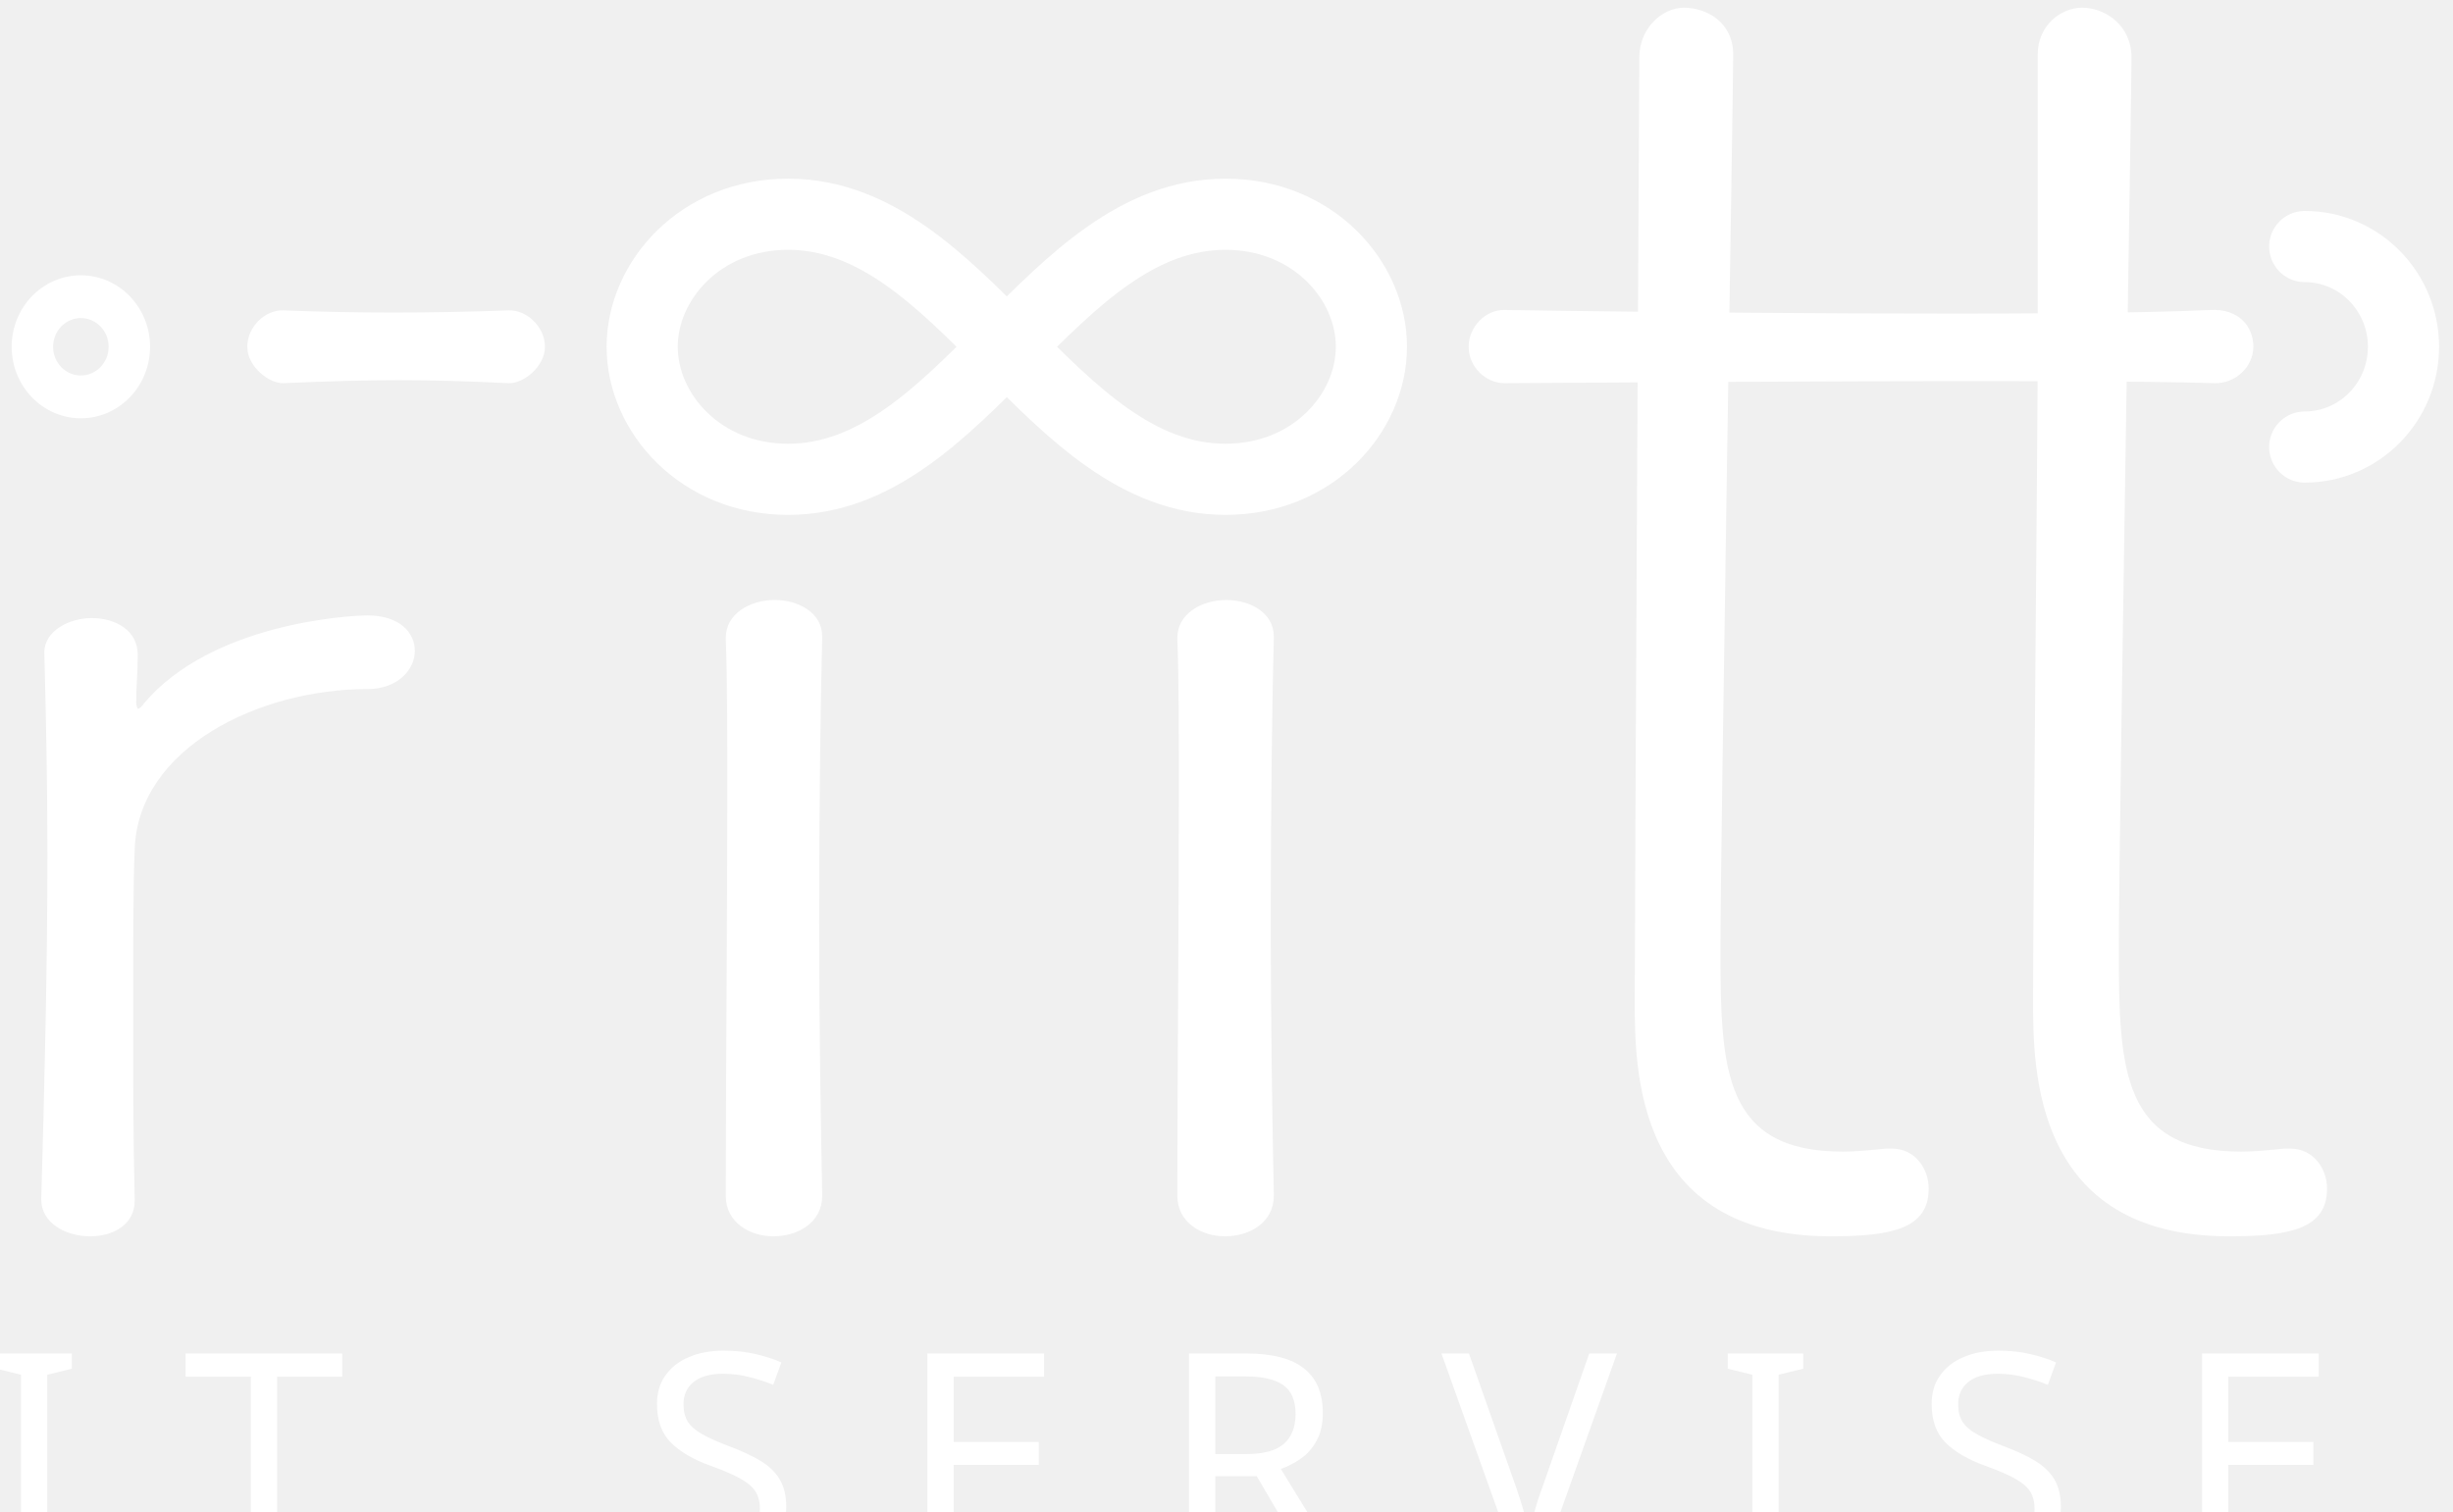
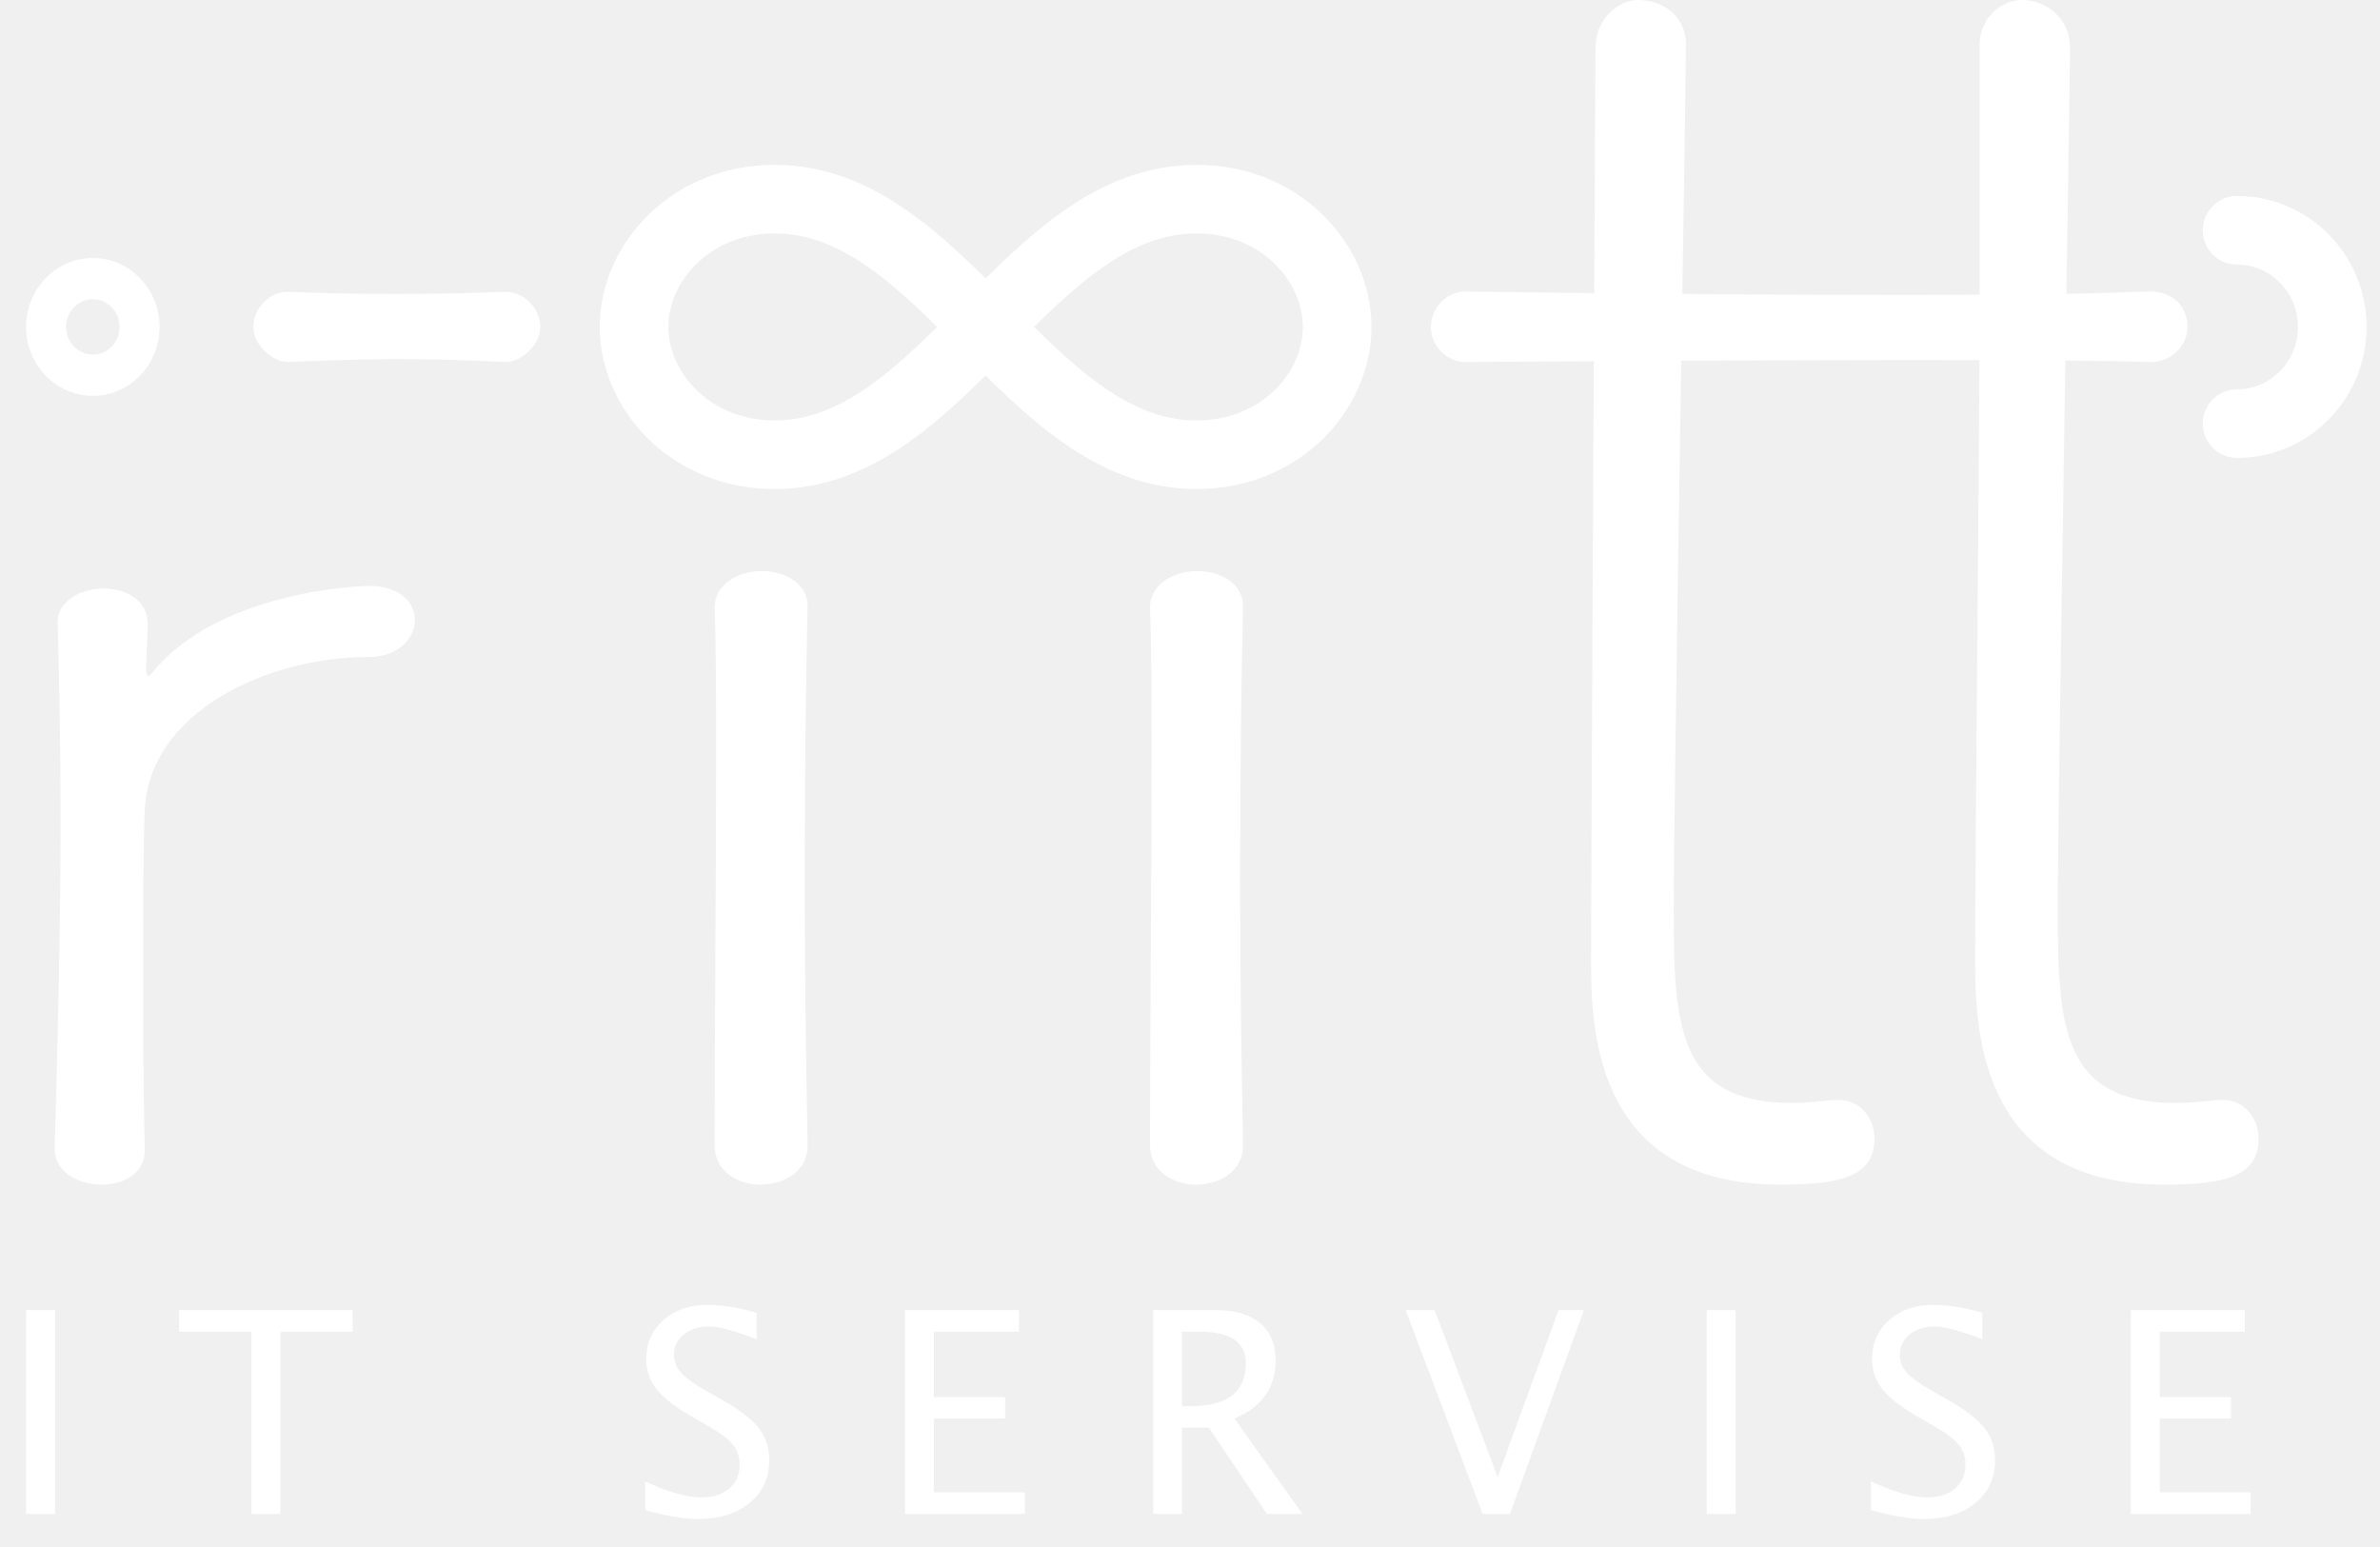
- <svg xmlns="http://www.w3.org/2000/svg" width="159px" height="98px" viewBox="0 0 159 98" version="1.1">
+ <svg xmlns="http://www.w3.org/2000/svg" width="80px" height="52px" viewBox="0 0 80 52" version="1.1">
  <g id="Symbols" stroke="none" stroke-width="1" fill="none" fill-rule="evenodd">
-     <g id="Footer" transform="translate(-99, -351)">
-       <g id="Group" transform="translate(96, 351.5)">
-         <g id="logo" transform="translate(2, 0)">
-           <path d="M9.73,77.251 C9.631,73.072 9.631,69.065 9.631,65.569 C9.631,60.708 9.631,56.786 9.73,54.569 C9.928,48.003 17.768,44.166 24.814,44.166 C26.798,44.166 27.89,42.887 27.89,41.693 C27.89,40.5 26.898,39.391 24.814,39.391 C23.623,39.391 14.692,39.903 10.325,45.104 C10.226,45.275 10.028,45.445 9.928,45.445 C9.928,45.445 9.829,45.275 9.829,45.019 C9.829,43.825 9.928,43.228 9.928,41.949 C9.928,40.329 8.44,39.562 6.951,39.562 C5.463,39.562 3.875,40.414 3.875,41.779 L3.875,41.864 C3.974,45.616 4.073,50.135 4.073,54.91 C4.073,62.243 3.875,70.259 3.676,77.165 L3.676,77.251 C3.676,78.786 5.264,79.638 6.852,79.638 C8.341,79.638 9.73,78.871 9.73,77.336 L9.73,77.251 Z" id="Fill-1" fill="#FFFFFF" />
-           <path d="M54.294,76.918 C54.195,72.003 54.095,65.509 54.095,59.278 C54.095,51.73 54.195,44.534 54.294,40.848 L54.294,40.76 C54.294,39.18 52.706,38.391 51.218,38.391 C49.63,38.391 48.042,39.268 48.042,40.848 L48.042,40.936 C48.141,43.393 48.141,46.991 48.141,51.116 C48.141,59.278 48.042,69.546 48.042,77.005 C48.042,78.761 49.63,79.638 51.119,79.638 C52.706,79.638 54.294,78.761 54.294,77.005 L54.294,76.918 Z" id="Fill-2" fill="#FFFFFF" />
-           <path d="M83.566,76.918 C83.466,72.003 83.367,65.509 83.367,59.278 C83.367,51.73 83.466,44.534 83.566,40.848 L83.566,40.76 C83.566,39.18 81.978,38.391 80.489,38.391 C78.902,38.391 77.314,39.268 77.314,40.848 L77.314,40.936 C77.413,43.393 77.413,46.991 77.413,51.116 C77.413,59.278 77.314,69.546 77.314,77.005 C77.314,78.761 78.902,79.638 80.39,79.638 C81.978,79.638 83.566,78.761 83.566,77.005 L83.566,76.918 Z" id="Fill-3" fill="#FFFFFF" />
-           <path d="M112.519,61.076 C112.519,53.691 113.342,5.931 113.342,3.036 C113.342,0.94 111.626,0 110.137,0 C108.748,0 107.259,1.323 107.259,3.219 C107.259,3.219 106.962,57.982 106.962,64.369 C106.962,68.76 106.962,79.638 119.664,79.638 C123.633,79.638 126.015,79.139 126.015,76.545 C126.015,75.247 125.122,73.95 123.633,73.95 L123.236,73.95 C122.244,74.05 121.351,74.149 120.457,74.149 C112.717,74.149 112.519,68.86 112.519,61.076 Z" id="Fill-4" fill="#FFFFFF" />
-           <path d="M138.34,61.076 C138.34,56.854 138.608,39.498 138.837,24.864 C139.009,13.9 139.16,4.464 139.16,3.225 C139.16,1.129 137.447,0 135.958,0 C134.569,0 133.08,1.155 133.08,3.051 L133.08,23.253 C133.08,26.746 132.783,57.982 132.783,64.369 C132.783,68.76 132.783,79.638 145.485,79.638 C149.454,79.638 151.836,79.139 151.836,76.545 C151.836,75.247 150.943,73.95 149.454,73.95 L149.057,73.95 C148.065,74.05 147.172,74.149 146.279,74.149 C138.538,74.149 138.34,68.86 138.34,61.076 Z" id="Fill-5" fill="#FFFFFF" />
-           <text id="IT" font-family="LucidaGrande, Lucida Grande" font-size="18.967" font-weight="normal" letter-spacing="6.411" fill="#FFFFFF">
-             <tspan x="0" y="100.778">IT</tspan>
-           </text>
-           <text id="SERVISE" font-family="LucidaGrande, Lucida Grande" font-size="18.967" font-weight="normal" letter-spacing="6.411" fill="#FFFFFF">
-             <tspan x="42.444" y="100.778">SERVISE</tspan>
-           </text>
-           <path d="M147.059,21.978 C147.059,20.676 146.135,19.502 144.285,19.593 C135.087,20.045 106.729,19.729 98.511,19.593 C97.294,19.573 96.196,20.676 96.196,21.979 C96.196,23.28 97.294,24.343 98.542,24.337 C107.388,24.295 135.792,24.058 144.521,24.337 C145.898,24.381 147.059,23.28 147.059,21.978 Z" id="Fill-6" fill="#FFFFFF" />
-           <path d="M36.322,21.979 C36.322,20.677 35.131,19.578 33.977,19.62 C28.751,19.809 24.072,19.804 19.375,19.62 C18.188,19.573 17.03,20.677 17.03,21.979 C17.03,23.28 18.466,24.377 19.375,24.337 C25.272,24.079 28.559,24.079 33.977,24.337 C34.896,24.381 36.322,23.28 36.322,21.979 Z" id="Fill-7" fill="#FFFFFF" />
-           <path d="M6.241,17.344 C8.717,17.344 10.727,19.421 10.727,21.978 C10.727,24.536 8.717,26.613 6.241,26.613 C3.766,26.613 1.756,24.536 1.756,21.978 C1.756,19.421 3.766,17.344 6.241,17.344 Z M6.241,20.118 C7.235,20.118 8.042,20.952 8.042,21.978 C8.042,23.005 7.235,23.839 6.241,23.839 C5.248,23.839 4.441,23.005 4.441,21.978 C4.441,20.952 5.248,20.118 6.241,20.118 Z" id="Fill-8" fill="#FFFFFF" />
-           <path d="M80.44,13.387 C69.095,13.387 63.423,30.569 52.079,30.569 C46.407,30.569 42.625,26.274 42.625,21.978 C42.625,17.683 46.407,13.387 52.079,13.387 C63.423,13.387 69.095,30.569 80.44,30.569 C86.112,30.569 89.893,26.274 89.893,21.978 C89.893,17.683 86.112,13.387 80.44,13.387 Z" id="Stroke-9" stroke="#FFFFFF" stroke-width="4.612" stroke-linecap="square" stroke-linejoin="round" />
-           <path d="M150.389,15.48 C153.923,15.48 156.791,18.392 156.791,21.978 C156.791,25.565 153.923,28.477 150.389,28.477 C153.923,28.477 156.791,25.565 156.791,21.978 C156.791,18.392 153.923,15.48 150.389,15.48 Z" id="Stroke-10" stroke="#FFFFFF" stroke-width="4.612" stroke-linecap="round" stroke-linejoin="round" />
-         </g>
+     <g id="logo/white" transform="translate(-1, 0)">
+       <g id="logo" transform="translate(1.877909, 0)">
+         <path d="M3.987,38.625 C3.937,36.536 3.937,34.532 3.937,32.784 C3.937,30.354 3.937,28.393 3.987,27.285 C4.086,24.002 8.006,22.083 11.529,22.083 C12.521,22.083 13.067,21.444 13.067,20.847 C13.067,20.25 12.571,19.696 11.529,19.696 C10.934,19.696 6.468,19.951 4.285,22.552 C4.235,22.637 4.136,22.723 4.086,22.723 C4.086,22.723 4.037,22.637 4.037,22.509 C4.037,21.913 4.086,21.614 4.086,20.975 C4.086,20.165 3.342,19.781 2.598,19.781 C1.853,19.781 1.06,20.207 1.06,20.889 L1.06,20.932 C1.109,22.808 1.159,25.068 1.159,27.455 C1.159,31.122 1.06,35.129 0.96,38.583 L0.96,38.625 C0.96,39.393 1.754,39.819 2.548,39.819 C3.292,39.819 3.987,39.435 3.987,38.668 L3.987,38.625 Z" id="Fill-1" fill="#FFFFFF" />
+         <path d="M26.269,38.459 C26.219,36.001 26.17,32.754 26.17,29.639 C26.17,25.865 26.219,22.267 26.269,20.424 L26.269,20.38 C26.269,19.59 25.475,19.195 24.731,19.195 C23.937,19.195 23.143,19.634 23.143,20.424 L23.143,20.468 C23.193,21.697 23.193,23.496 23.193,25.558 C23.193,29.639 23.143,34.773 23.143,38.503 C23.143,39.38 23.937,39.819 24.681,39.819 C25.475,39.819 26.269,39.38 26.269,38.503 L26.269,38.459 Z" id="Fill-2" fill="#FFFFFF" />
+         <path d="M40.905,38.459 C40.855,36.001 40.806,32.754 40.806,29.639 C40.806,25.865 40.855,22.267 40.905,20.424 L40.905,20.38 C40.905,19.59 40.111,19.195 39.367,19.195 C38.573,19.195 37.779,19.634 37.779,20.424 L37.779,20.468 C37.829,21.697 37.829,23.496 37.829,25.558 C37.829,29.639 37.779,34.773 37.779,38.503 C37.779,39.38 38.573,39.819 39.317,39.819 C40.111,39.819 40.905,39.38 40.905,38.503 L40.905,38.459 Z" id="Fill-3" fill="#FFFFFF" />
+         <path d="M55.381,30.538 C55.381,26.846 55.793,2.965 55.793,1.518 C55.793,0.47 54.935,0 54.191,0 C53.496,0 52.752,0.661 52.752,1.609 C52.752,1.609 52.603,28.991 52.603,32.185 C52.603,34.38 52.603,39.819 58.954,39.819 C60.939,39.819 62.129,39.57 62.129,38.272 C62.129,37.624 61.683,36.975 60.939,36.975 L60.74,36.975 C60.244,37.025 59.797,37.075 59.351,37.075 C55.481,37.075 55.381,34.43 55.381,30.538 Z" id="Fill-4" fill="#FFFFFF" />
+         <path d="M68.292,30.538 C68.292,28.427 68.426,19.749 68.541,12.432 C68.627,6.95 68.702,2.232 68.702,1.612 C68.702,0.564 67.846,0 67.101,0 C66.407,0 65.662,0.577 65.662,1.525 L65.662,11.627 C65.662,13.373 65.513,28.991 65.513,32.185 C65.513,34.38 65.513,39.819 71.865,39.819 C73.849,39.819 75.04,39.57 75.04,38.272 C75.04,37.624 74.593,36.975 73.849,36.975 L73.651,36.975 C73.155,37.025 72.708,37.075 72.261,37.075 C68.391,37.075 68.292,34.43 68.292,30.538 Z" id="Fill-5" fill="#FFFFFF" />
+         <path d="M0.974,50.889 L0.974,44.036 L0.002,44.036 L0.002,50.889 L0.974,50.889 Z M8.546,50.889 L8.546,44.763 L10.977,44.763 L10.977,44.036 L5.143,44.036 L5.143,44.763 L7.574,44.763 L7.574,50.889 L8.546,50.889 Z" id="IT" fill="#FFFFFF" fill-rule="nonzero" />
+         <path d="M22.571,51.06 C23.297,51.06 23.879,50.88 24.319,50.519 C24.759,50.157 24.979,49.679 24.979,49.083 C24.979,48.663 24.862,48.304 24.627,48.004 C24.393,47.705 23.979,47.387 23.386,47.05 L23.386,47.05 L22.895,46.772 C22.469,46.529 22.176,46.319 22.016,46.143 C21.855,45.967 21.775,45.764 21.775,45.536 C21.775,45.264 21.884,45.039 22.104,44.86 C22.323,44.681 22.601,44.591 22.937,44.591 C23.292,44.591 23.831,44.733 24.553,45.017 L24.553,45.017 L24.553,44.128 C23.967,43.952 23.409,43.864 22.882,43.864 C22.289,43.864 21.801,44.035 21.418,44.376 C21.036,44.717 20.844,45.152 20.844,45.68 C20.844,46.072 20.964,46.415 21.203,46.71 C21.442,47.005 21.854,47.319 22.437,47.652 L22.437,47.652 L22.909,47.925 C23.32,48.157 23.602,48.367 23.754,48.555 C23.907,48.744 23.984,48.972 23.984,49.241 C23.984,49.568 23.867,49.832 23.634,50.032 C23.401,50.233 23.093,50.333 22.71,50.333 C22.213,50.333 21.579,50.154 20.807,49.796 L20.807,49.796 L20.807,50.759 C21.523,50.96 22.111,51.06 22.571,51.06 Z M33.57,50.889 L33.57,50.162 L30.514,50.162 L30.514,47.68 L32.908,47.68 L32.908,46.962 L30.514,46.962 L30.514,44.763 L33.371,44.763 L33.371,44.036 L29.541,44.036 L29.541,50.889 L33.57,50.889 Z M38.85,50.889 L38.85,47.99 L39.758,47.99 L41.707,50.889 L42.902,50.889 L40.614,47.68 C41.537,47.297 41.999,46.649 41.999,45.735 C41.999,45.183 41.824,44.761 41.473,44.471 C41.123,44.181 40.619,44.036 39.961,44.036 L39.961,44.036 L37.887,44.036 L37.887,50.889 L38.85,50.889 Z M39.165,47.263 L38.85,47.263 L38.85,44.763 L39.461,44.763 C40.486,44.763 40.999,45.116 40.999,45.823 C40.999,46.783 40.387,47.263 39.165,47.263 L39.165,47.263 Z M49.876,50.889 L52.363,44.036 L51.511,44.036 L49.464,49.648 L47.344,44.036 L46.371,44.036 L48.96,50.889 L49.876,50.889 Z M57.462,50.889 L57.462,44.036 L56.49,44.036 L56.49,50.889 L57.462,50.889 Z M63.775,51.06 C64.5,51.06 65.083,50.88 65.523,50.519 C65.963,50.157 66.183,49.679 66.183,49.083 C66.183,48.663 66.066,48.304 65.831,48.004 C65.596,47.705 65.183,47.387 64.59,47.05 L64.59,47.05 L64.099,46.772 C63.673,46.529 63.38,46.319 63.219,46.143 C63.059,45.967 62.979,45.764 62.979,45.536 C62.979,45.264 63.088,45.039 63.307,44.86 C63.526,44.681 63.804,44.591 64.141,44.591 C64.496,44.591 65.034,44.733 65.757,45.017 L65.757,45.017 L65.757,44.128 C65.17,43.952 64.613,43.864 64.085,43.864 C63.492,43.864 63.005,44.035 62.622,44.376 C62.239,44.717 62.048,45.152 62.048,45.68 C62.048,46.072 62.167,46.415 62.407,46.71 C62.646,47.005 63.057,47.319 63.641,47.652 L63.641,47.652 L64.113,47.925 C64.524,48.157 64.805,48.367 64.958,48.555 C65.111,48.744 65.187,48.972 65.187,49.241 C65.187,49.568 65.071,49.832 64.838,50.032 C64.605,50.233 64.297,50.333 63.914,50.333 C63.417,50.333 62.782,50.154 62.011,49.796 L62.011,49.796 L62.011,50.759 C62.727,50.96 63.315,51.06 63.775,51.06 Z M74.774,50.889 L74.774,50.162 L71.717,50.162 L71.717,47.68 L74.112,47.68 L74.112,46.962 L71.717,46.962 L71.717,44.763 L74.575,44.763 L74.575,44.036 L70.745,44.036 L70.745,50.889 L74.774,50.889 Z" id="SERVISE" fill="#FFFFFF" fill-rule="nonzero" />
+         <path d="M72.652,10.989 C72.652,10.338 72.19,9.751 71.265,9.797 C66.666,10.023 52.487,9.865 48.378,9.797 C47.769,9.787 47.22,10.338 47.22,10.989 C47.22,11.64 47.769,12.172 48.393,12.169 C52.816,12.147 67.018,12.029 71.383,12.169 C72.071,12.191 72.652,11.64 72.652,10.989 Z" id="Fill-6" fill="#FFFFFF" />
+         <path d="M17.283,10.989 C17.283,10.338 16.688,9.789 16.111,9.81 C13.497,9.905 11.158,9.902 8.81,9.81 C8.216,9.787 7.637,10.338 7.637,10.989 C7.637,11.64 8.355,12.189 8.81,12.169 C11.758,12.039 13.401,12.039 16.111,12.169 C16.57,12.191 17.283,11.64 17.283,10.989 Z" id="Fill-7" fill="#FFFFFF" />
+         <path d="M2.243,8.672 C3.481,8.672 4.486,9.71 4.486,10.989 C4.486,12.268 3.481,13.306 2.243,13.306 C1.005,13.306 0,12.268 0,10.989 C0,9.71 1.005,8.672 2.243,8.672 Z M2.243,10.059 C2.74,10.059 3.143,10.476 3.143,10.989 C3.143,11.502 2.74,11.919 2.243,11.919 C1.746,11.919 1.342,11.502 1.342,10.989 C1.342,10.476 1.746,10.059 2.243,10.059 Z" id="Fill-8" fill="#FFFFFF" />
+         <path d="M39.342,6.694 C33.67,6.694 30.834,15.285 25.161,15.285 C22.326,15.285 20.435,13.137 20.435,10.989 C20.435,8.841 22.326,6.694 25.161,6.694 C30.834,6.694 33.67,15.285 39.342,15.285 C42.178,15.285 44.069,13.137 44.069,10.989 C44.069,8.841 42.178,6.694 39.342,6.694 Z" id="Stroke-9" stroke="#FFFFFF" stroke-width="2.306" stroke-linecap="square" stroke-linejoin="round" />
+         <path d="M74.317,7.74 C76.083,7.74 77.518,9.196 77.518,10.989 C77.518,12.783 76.083,14.239 74.317,14.239 C76.083,14.239 77.518,12.783 77.518,10.989 C77.518,9.196 76.083,7.74 74.317,7.74 Z" id="Stroke-10" stroke="#FFFFFF" stroke-width="2.306" stroke-linecap="round" stroke-linejoin="round" />
      </g>
    </g>
  </g>
</svg>
